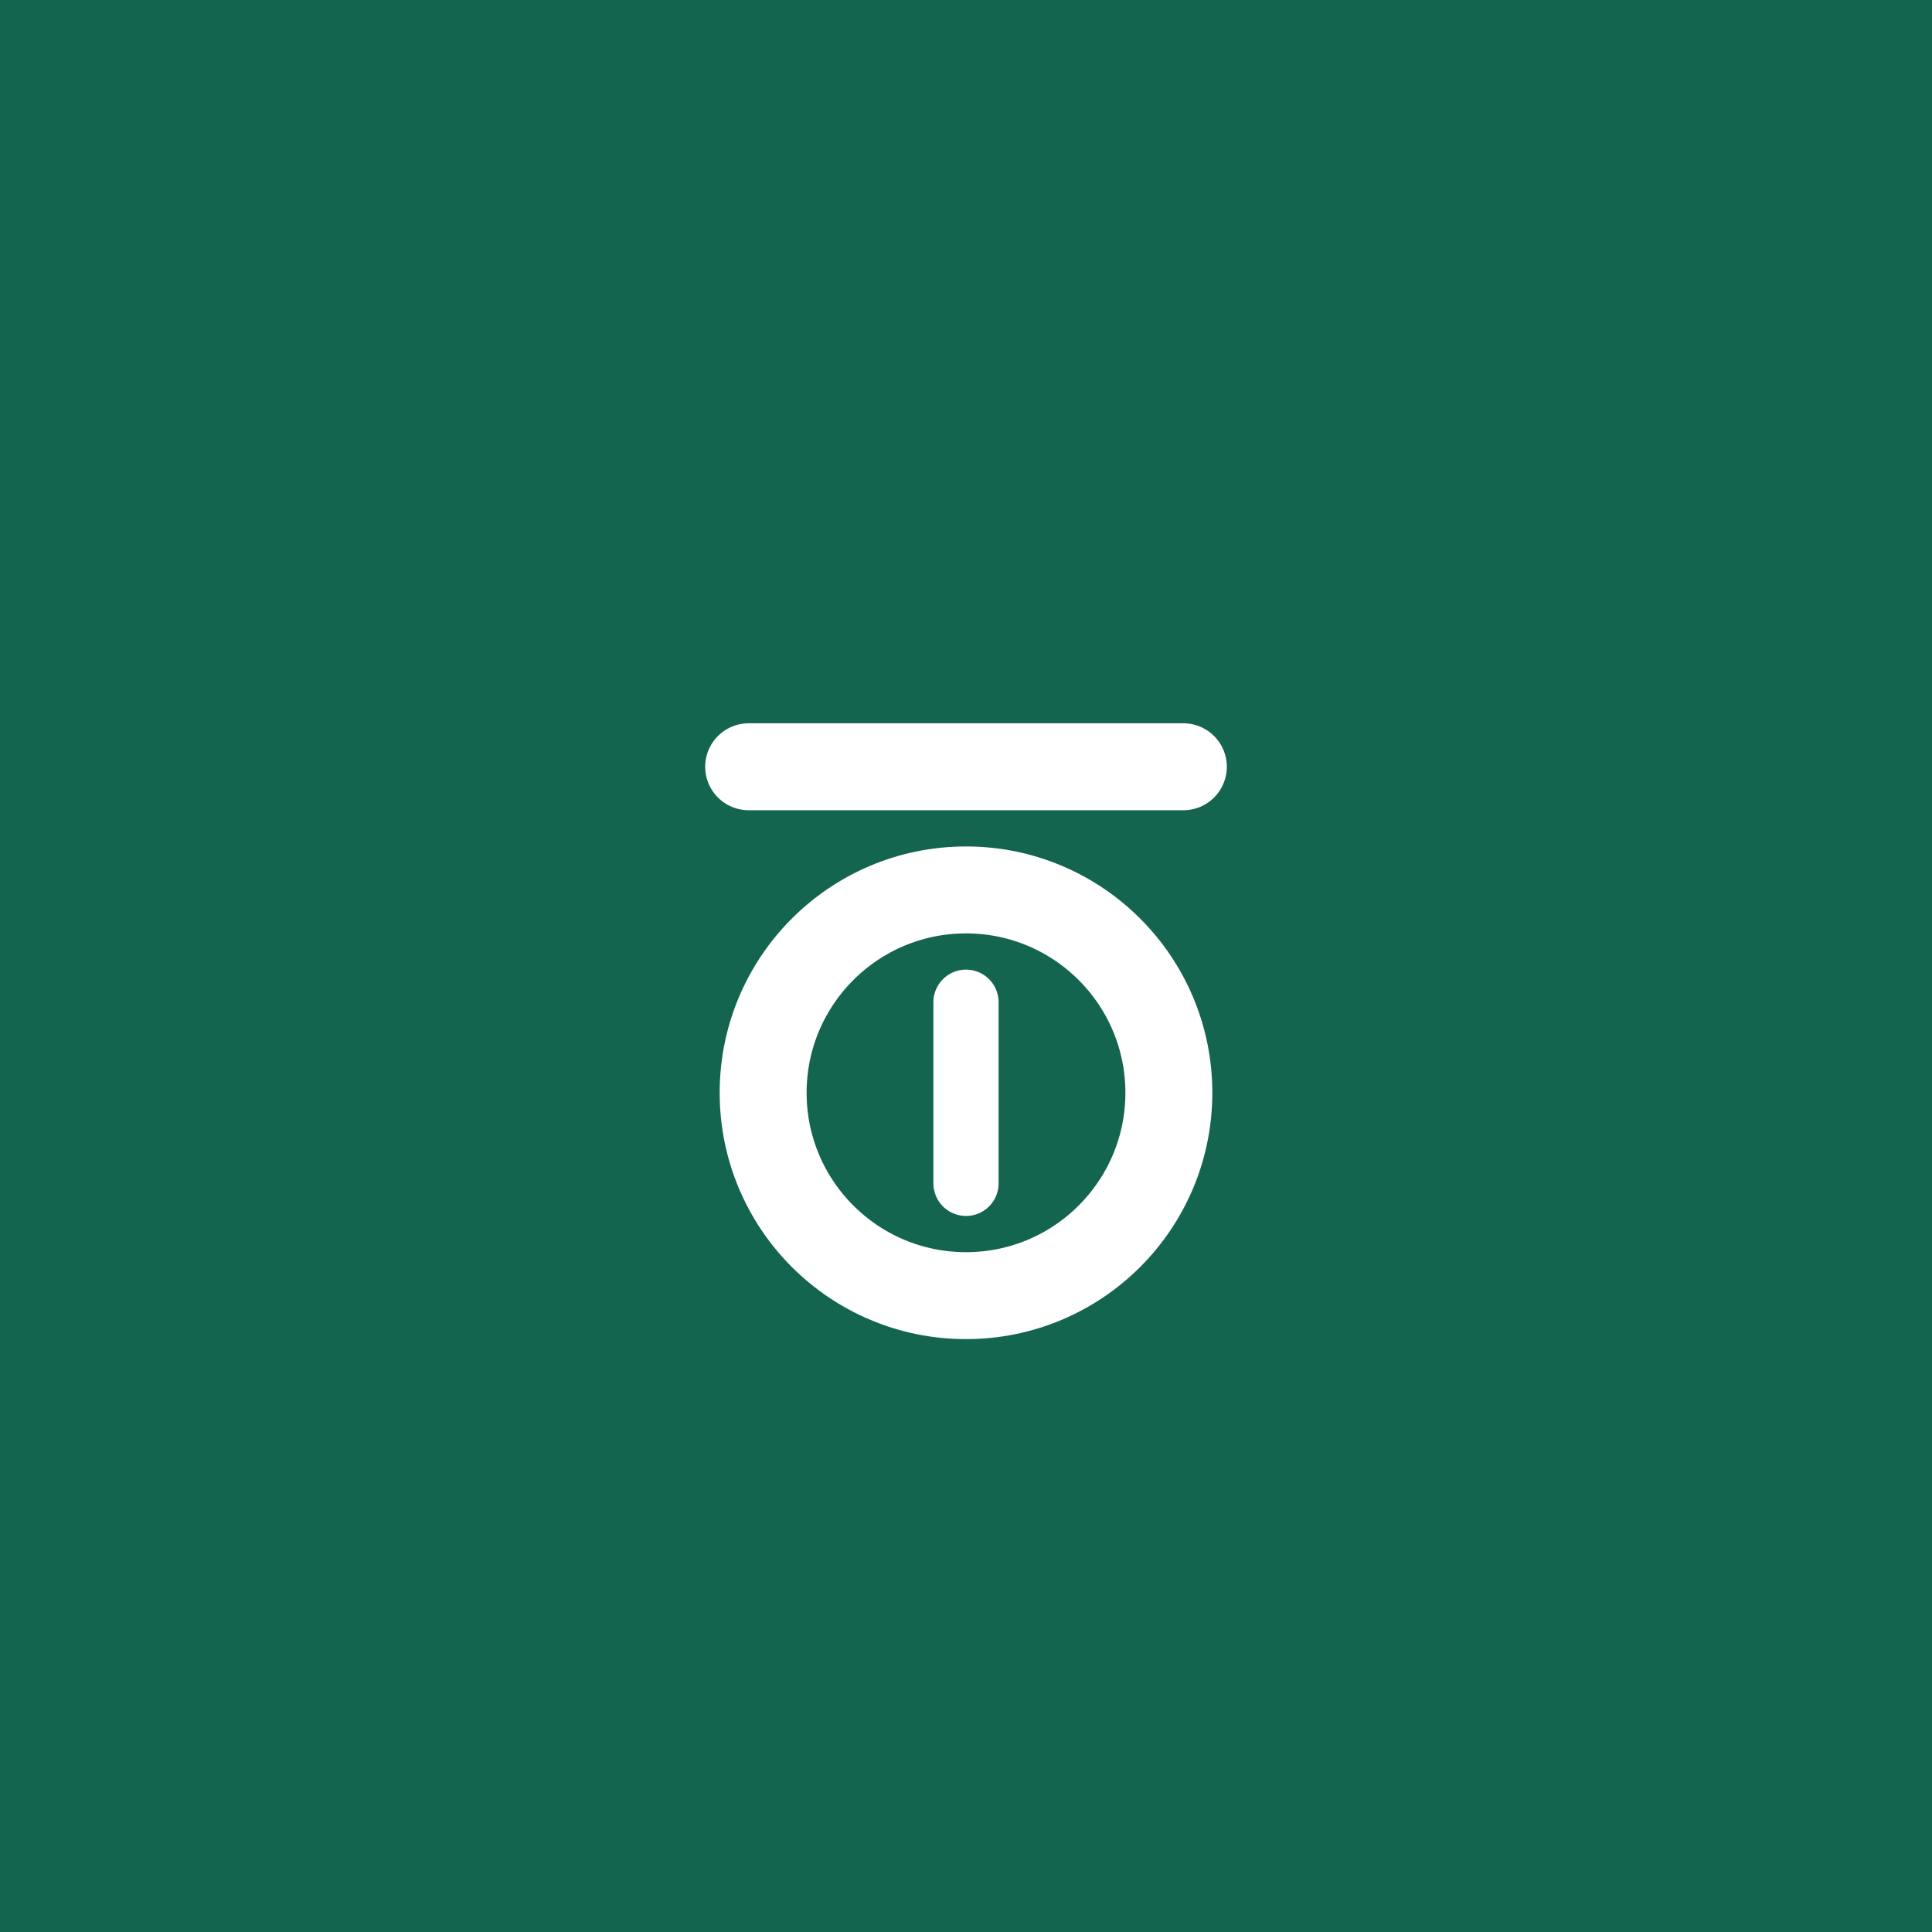
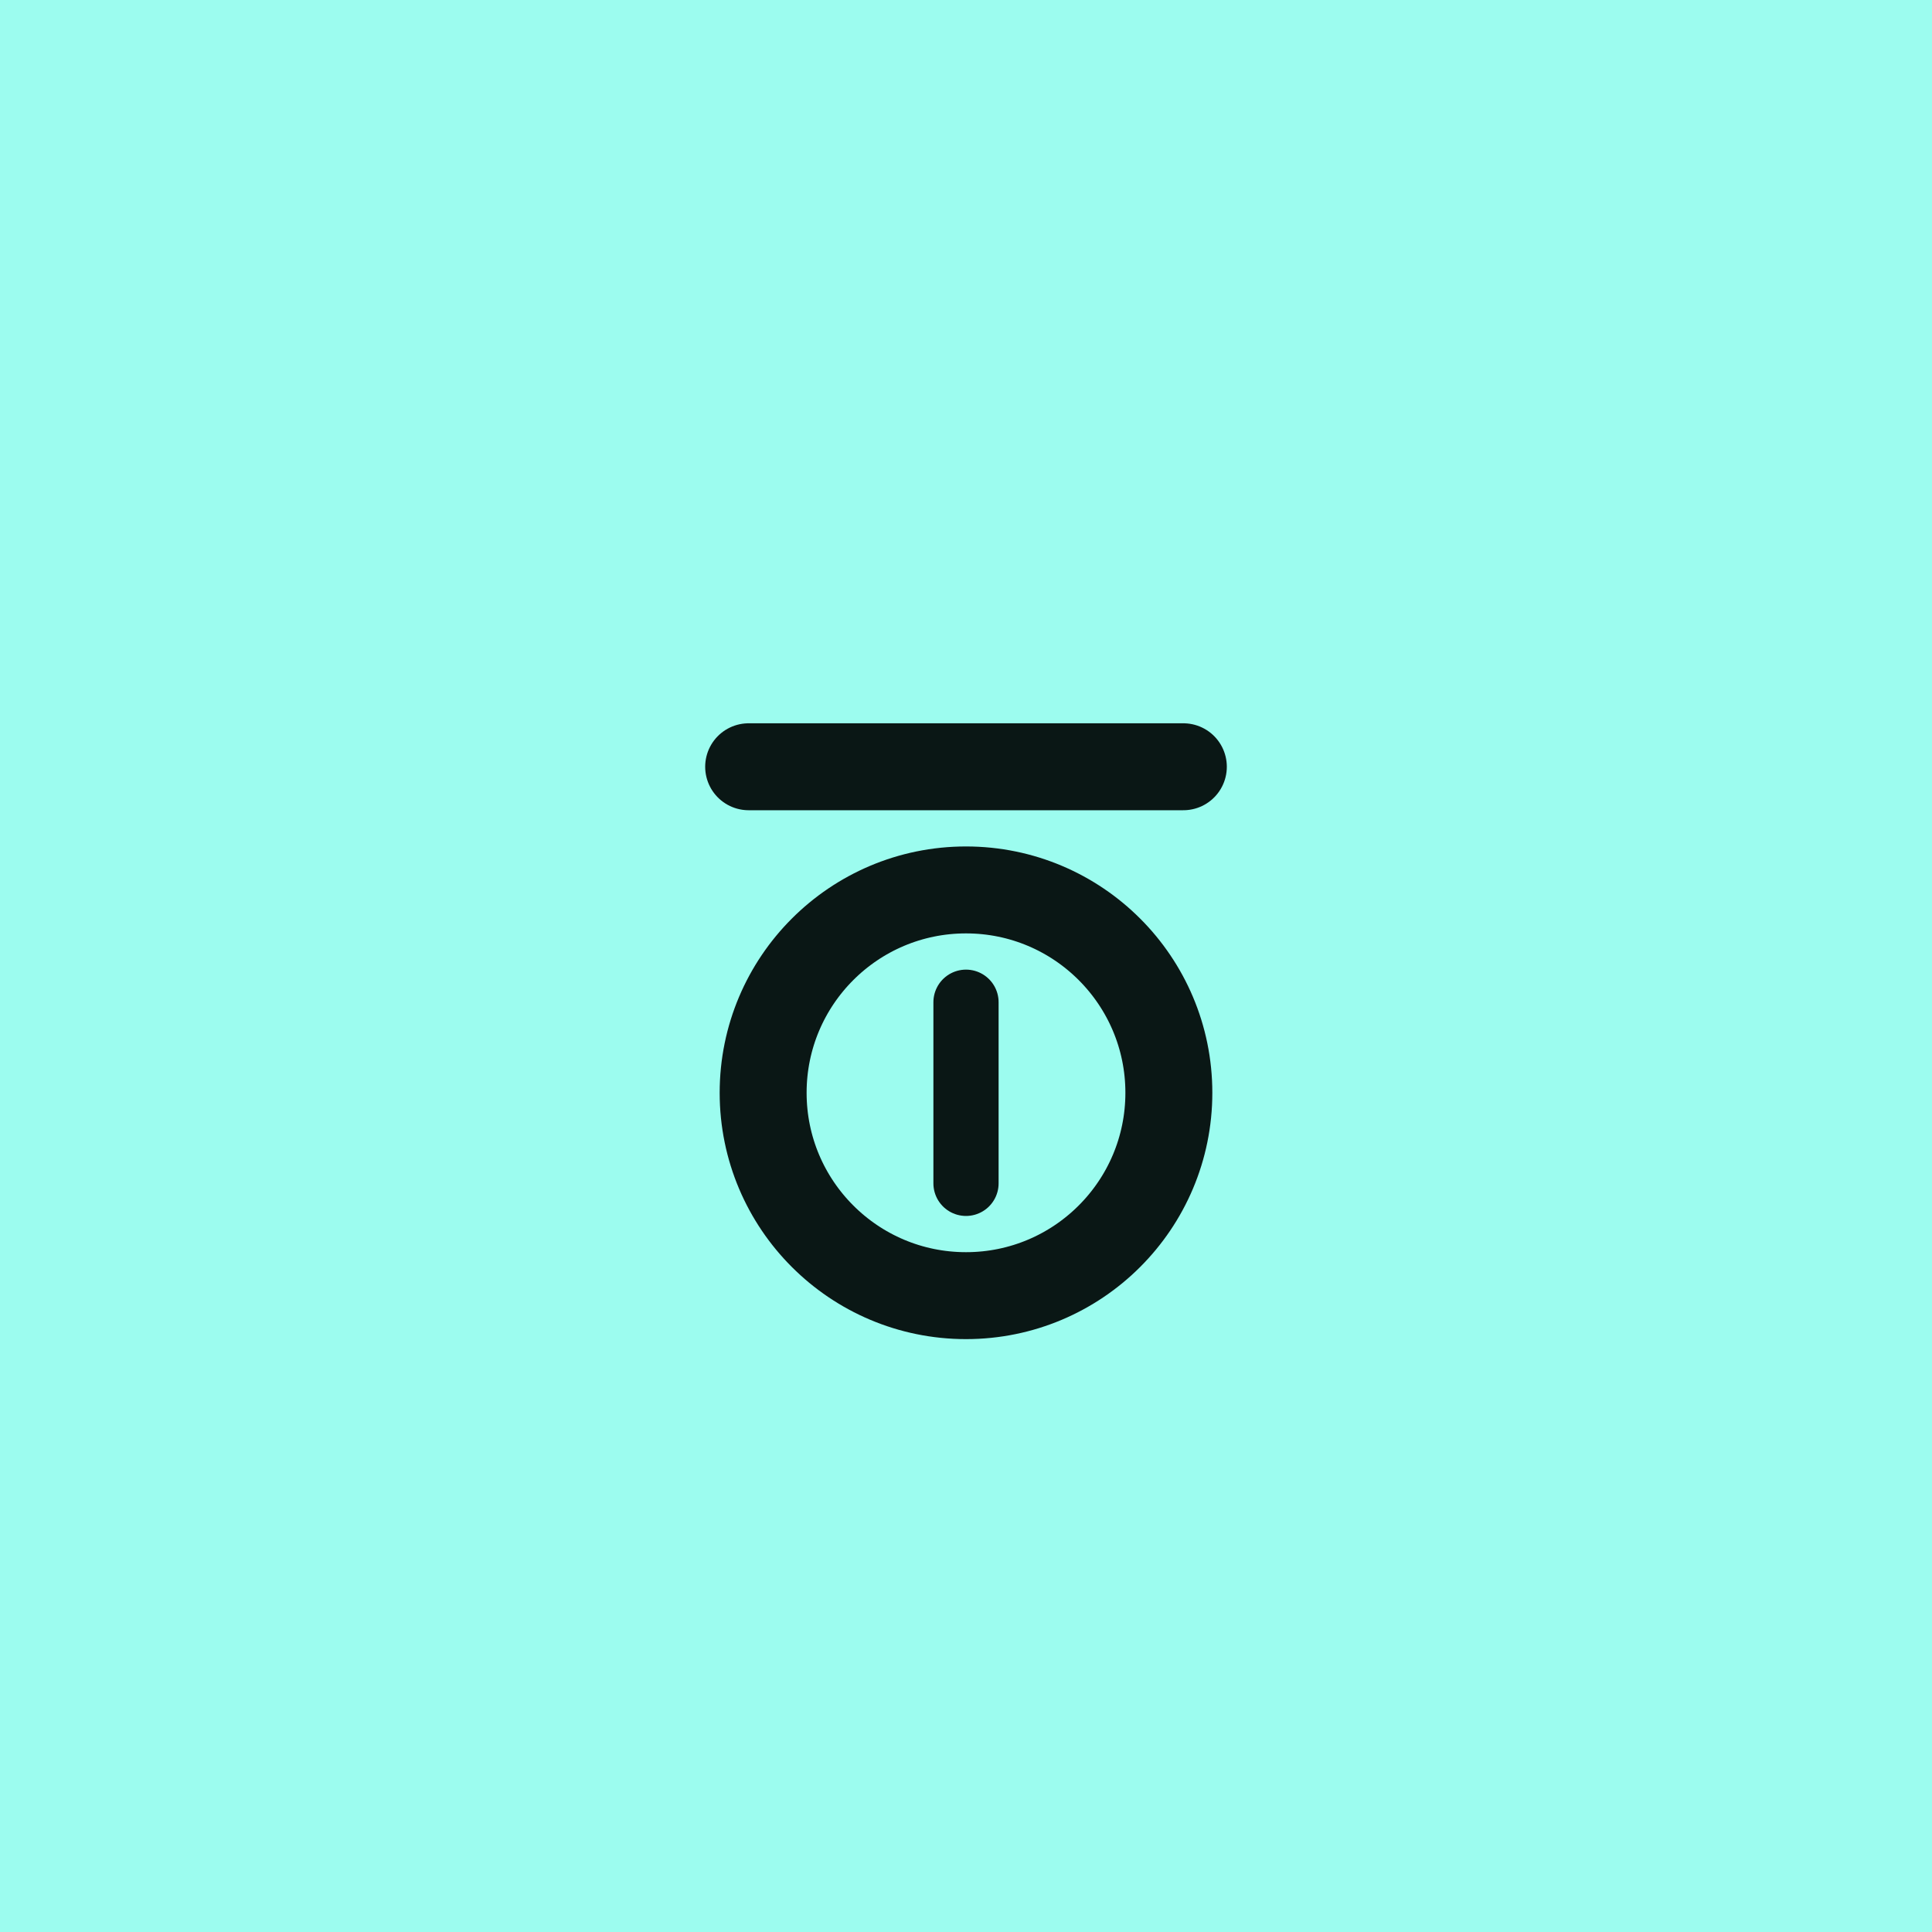
<svg xmlns="http://www.w3.org/2000/svg" viewBox="0 0 32 32">
-   <rect width="32" height="32" fill="#13654F" />
+   <rect width="32" height="32" fill="#9CFCEF" />
  <g transform="translate(6.4 6.4) scale(.6)">
-     <path d="M10 10.5h12" stroke="#fff" stroke-width="2.4" stroke-linecap="round" />
-     <circle cx="16" cy="19.5" r="5.6" fill="none" stroke="#fff" stroke-width="2.4" />
-     <path d="M16 17v5" stroke="#fff" stroke-width="1.8" stroke-linecap="round" />
+     <path d="M10 10.5h12" stroke="#0A1715" stroke-width="2.4" stroke-linecap="round" />
+     <circle cx="16" cy="19.5" r="5.6" fill="none" stroke="#0A1715" stroke-width="2.4" />
+     <path d="M16 17v5" stroke="#0A1715" stroke-width="1.8" stroke-linecap="round" />
  </g>
</svg>
